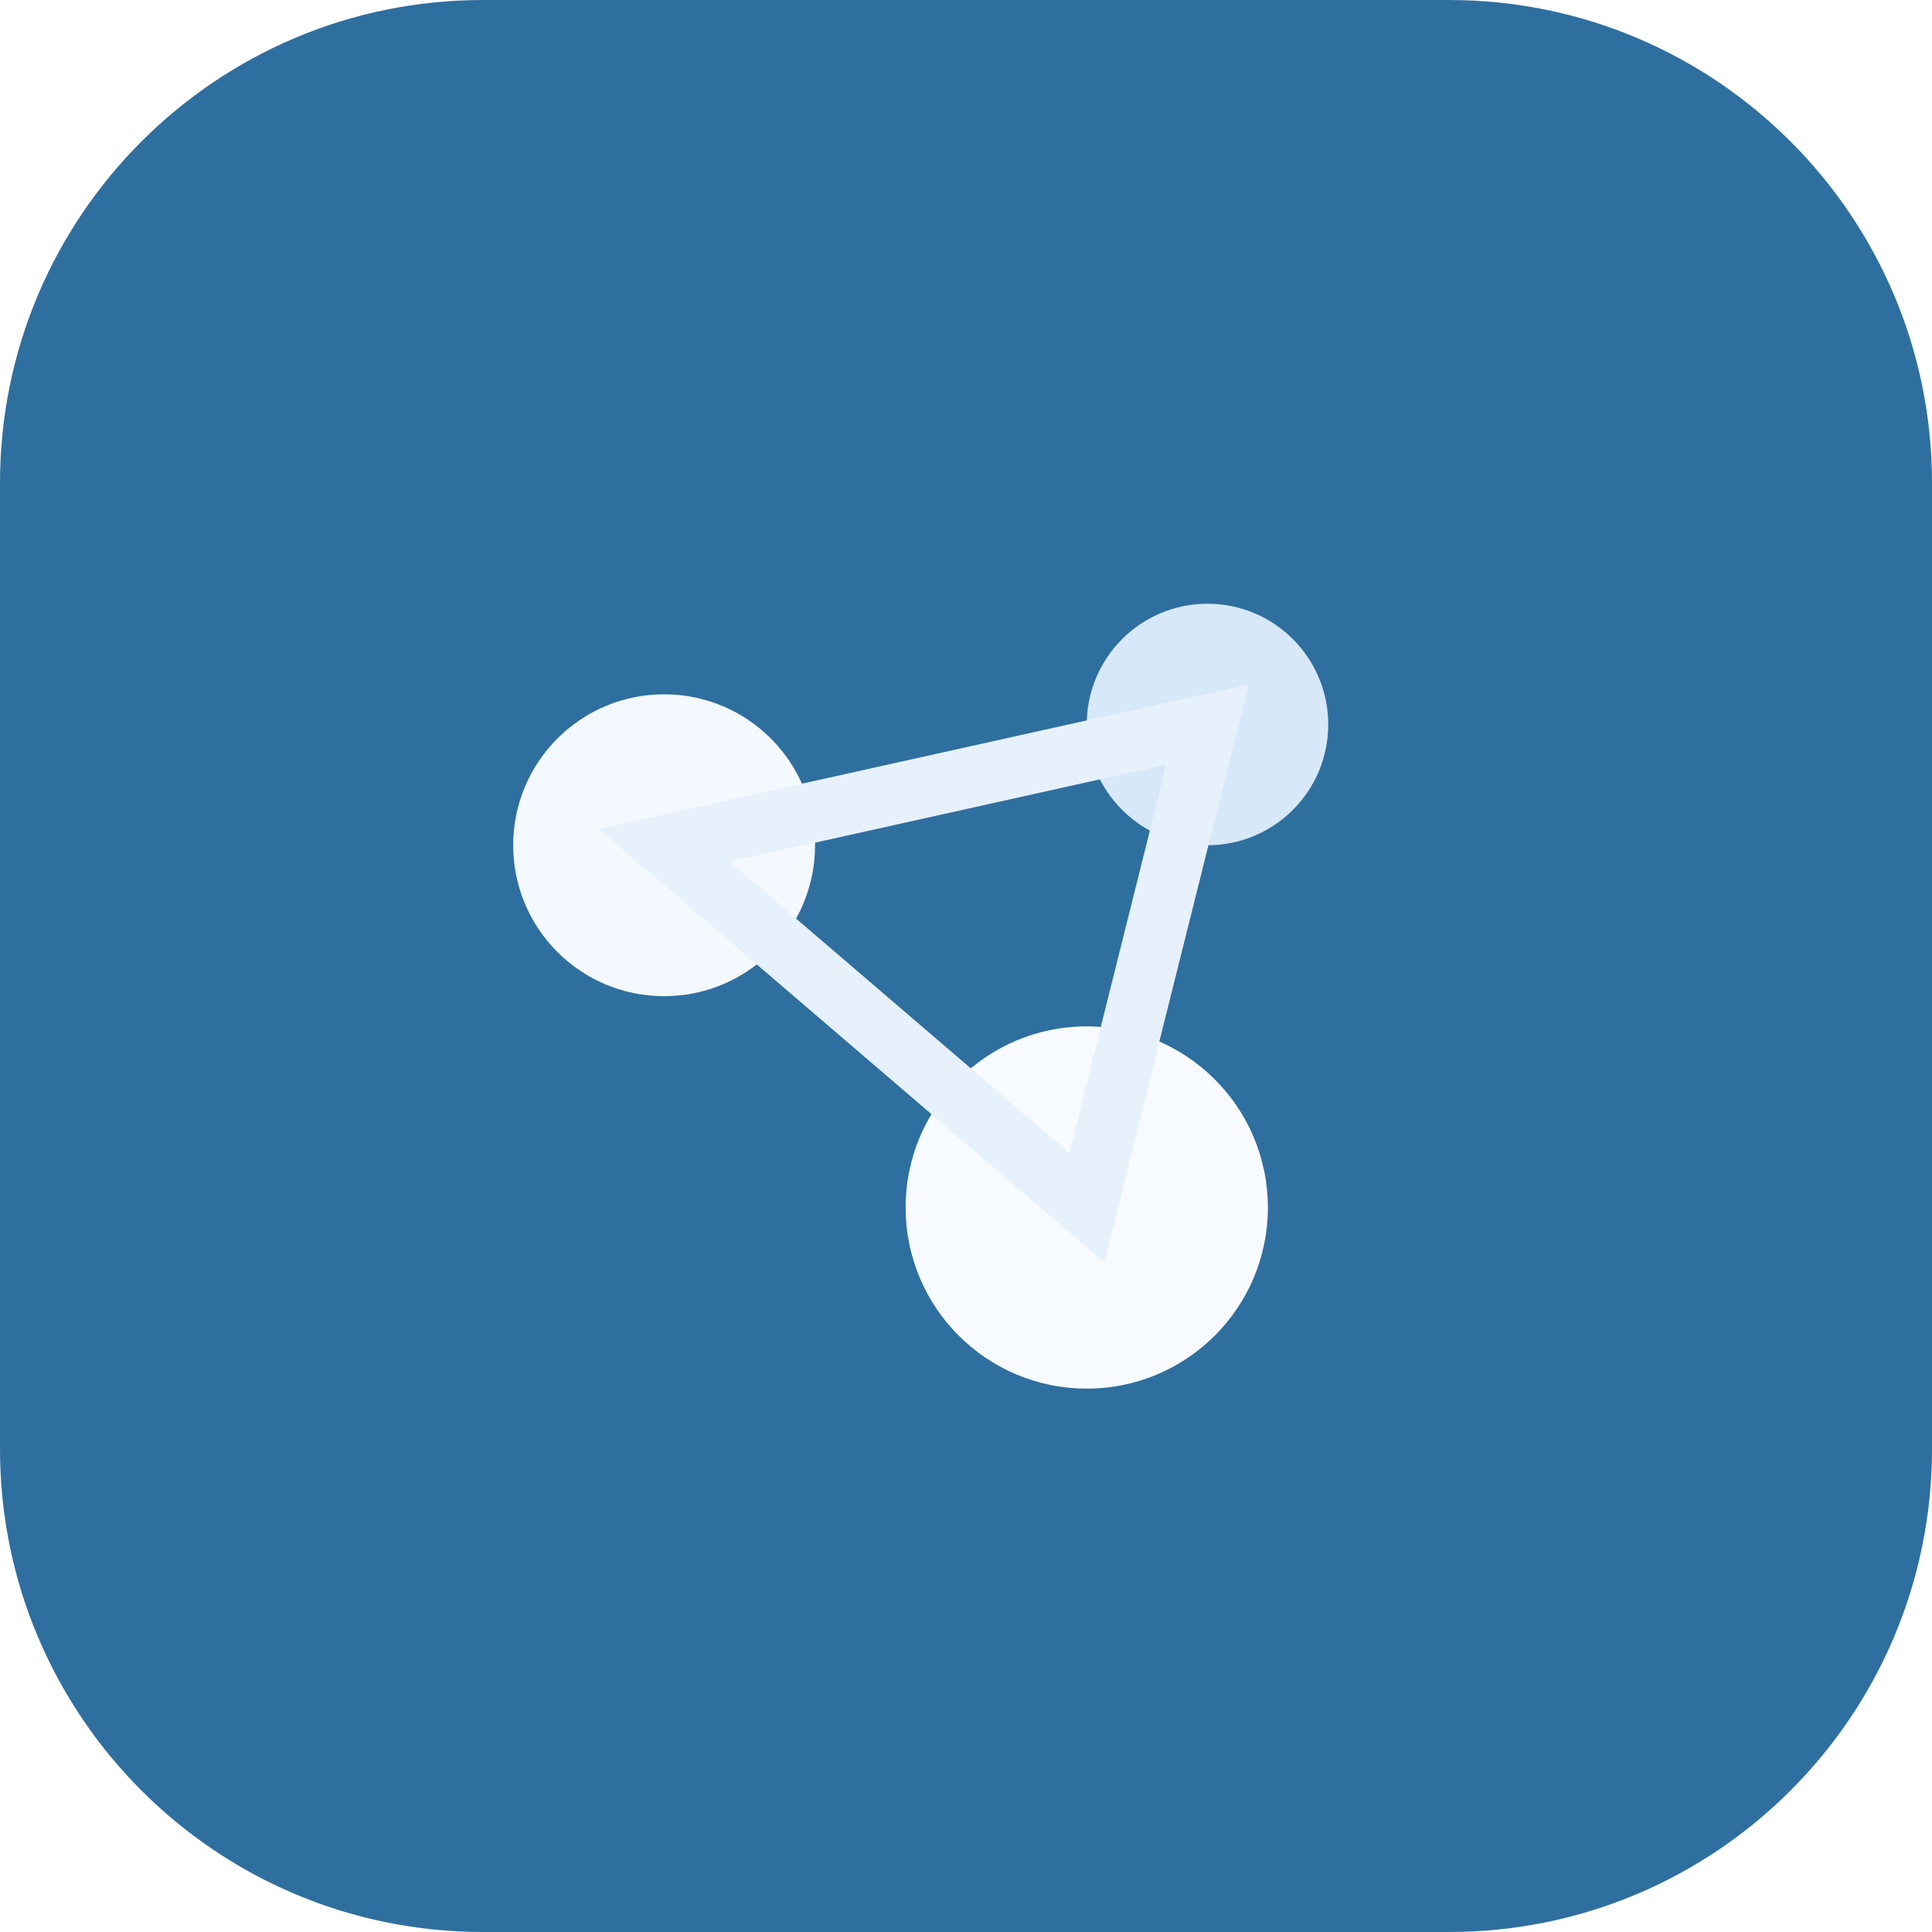
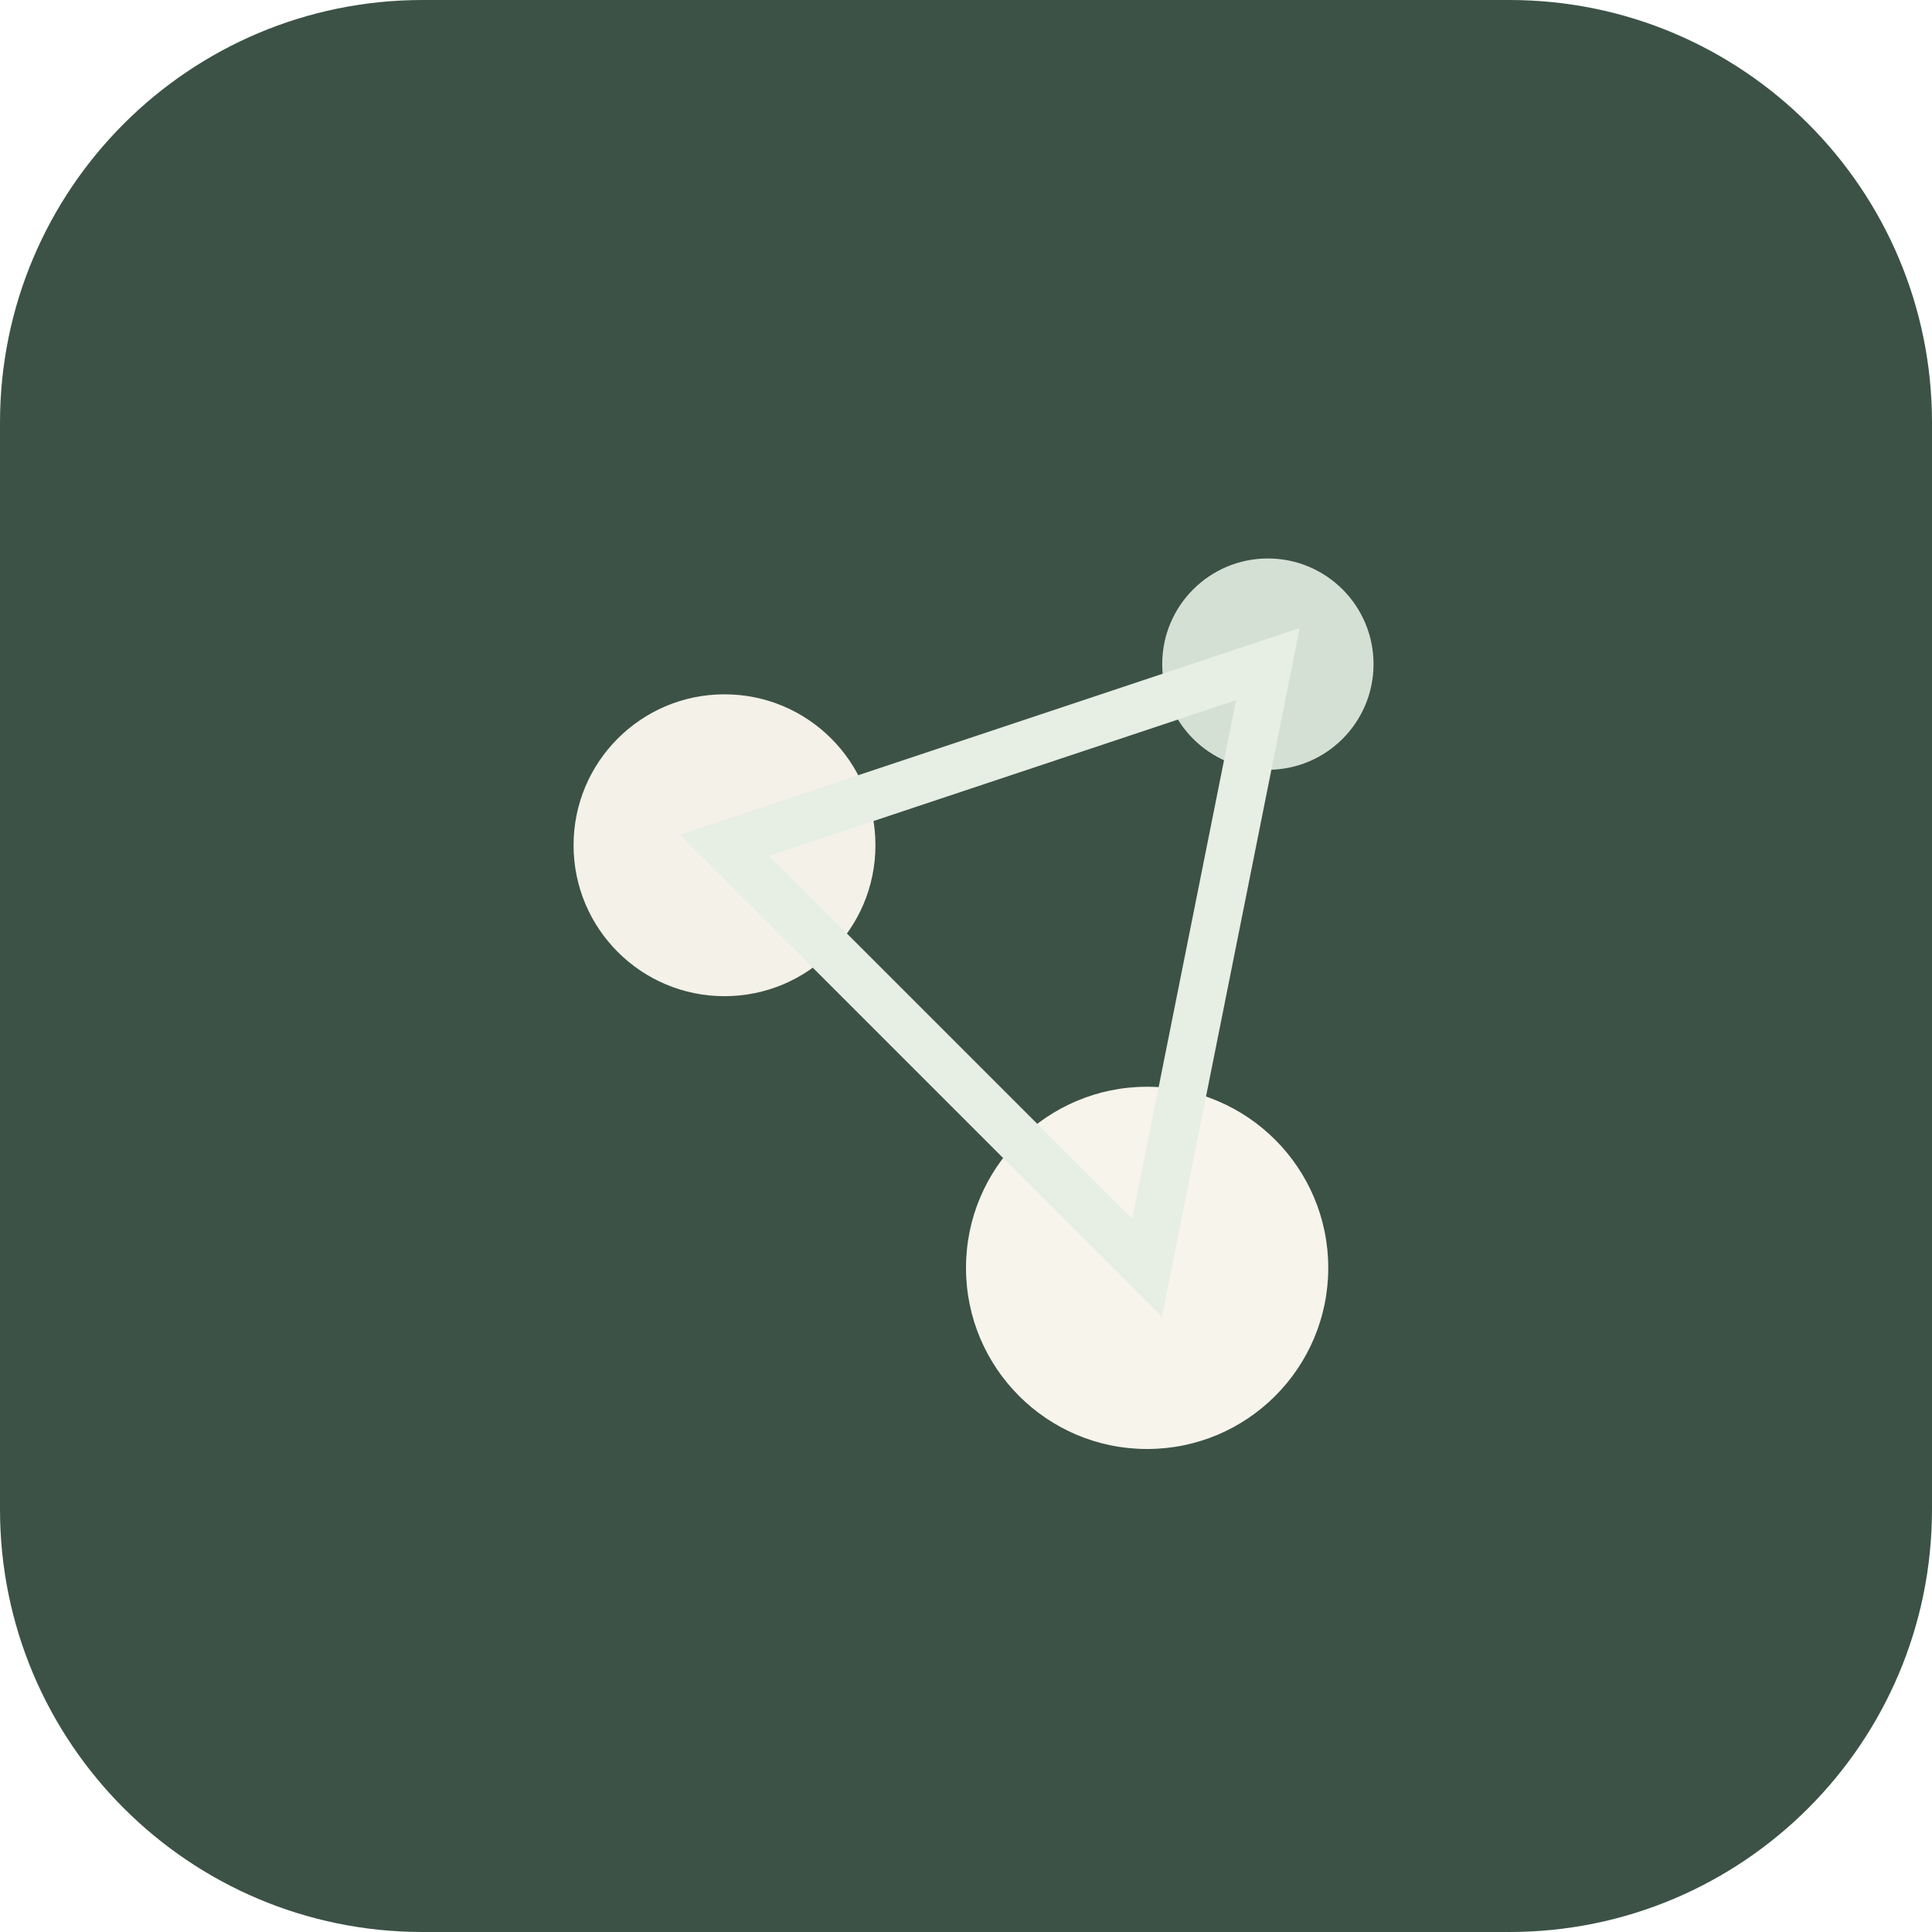
<svg xmlns="http://www.w3.org/2000/svg" viewBox="0 0 64 64">
-   <rect width="64" height="64" rx="16" fill="#2f6f9f" />
-   <circle cx="22" cy="28" r="5" fill="#f4f9ff" />
-   <circle cx="40" cy="24" r="4" fill="#d7e8f8" />
-   <circle cx="36" cy="40" r="6" fill="#f7fbff" />
-   <path d="M22 28 L40 24 L36 40 Z" fill="none" stroke="#e7f1fb" stroke-width="2" />
+   <rect width="64" height="64" rx="14" fill="#3c5246" />
+   <circle cx="24" cy="28" r="5" fill="#f4f1e8" />
+   <circle cx="42" cy="22" r="3.5" fill="#d5e0d4" />
+   <circle cx="38" cy="42" r="6" fill="#f7f4ec" />
+   <path d="M24 28 L42 22 L38 42 Z" fill="none" stroke="#e7eee4" stroke-width="1.6" />
</svg>
